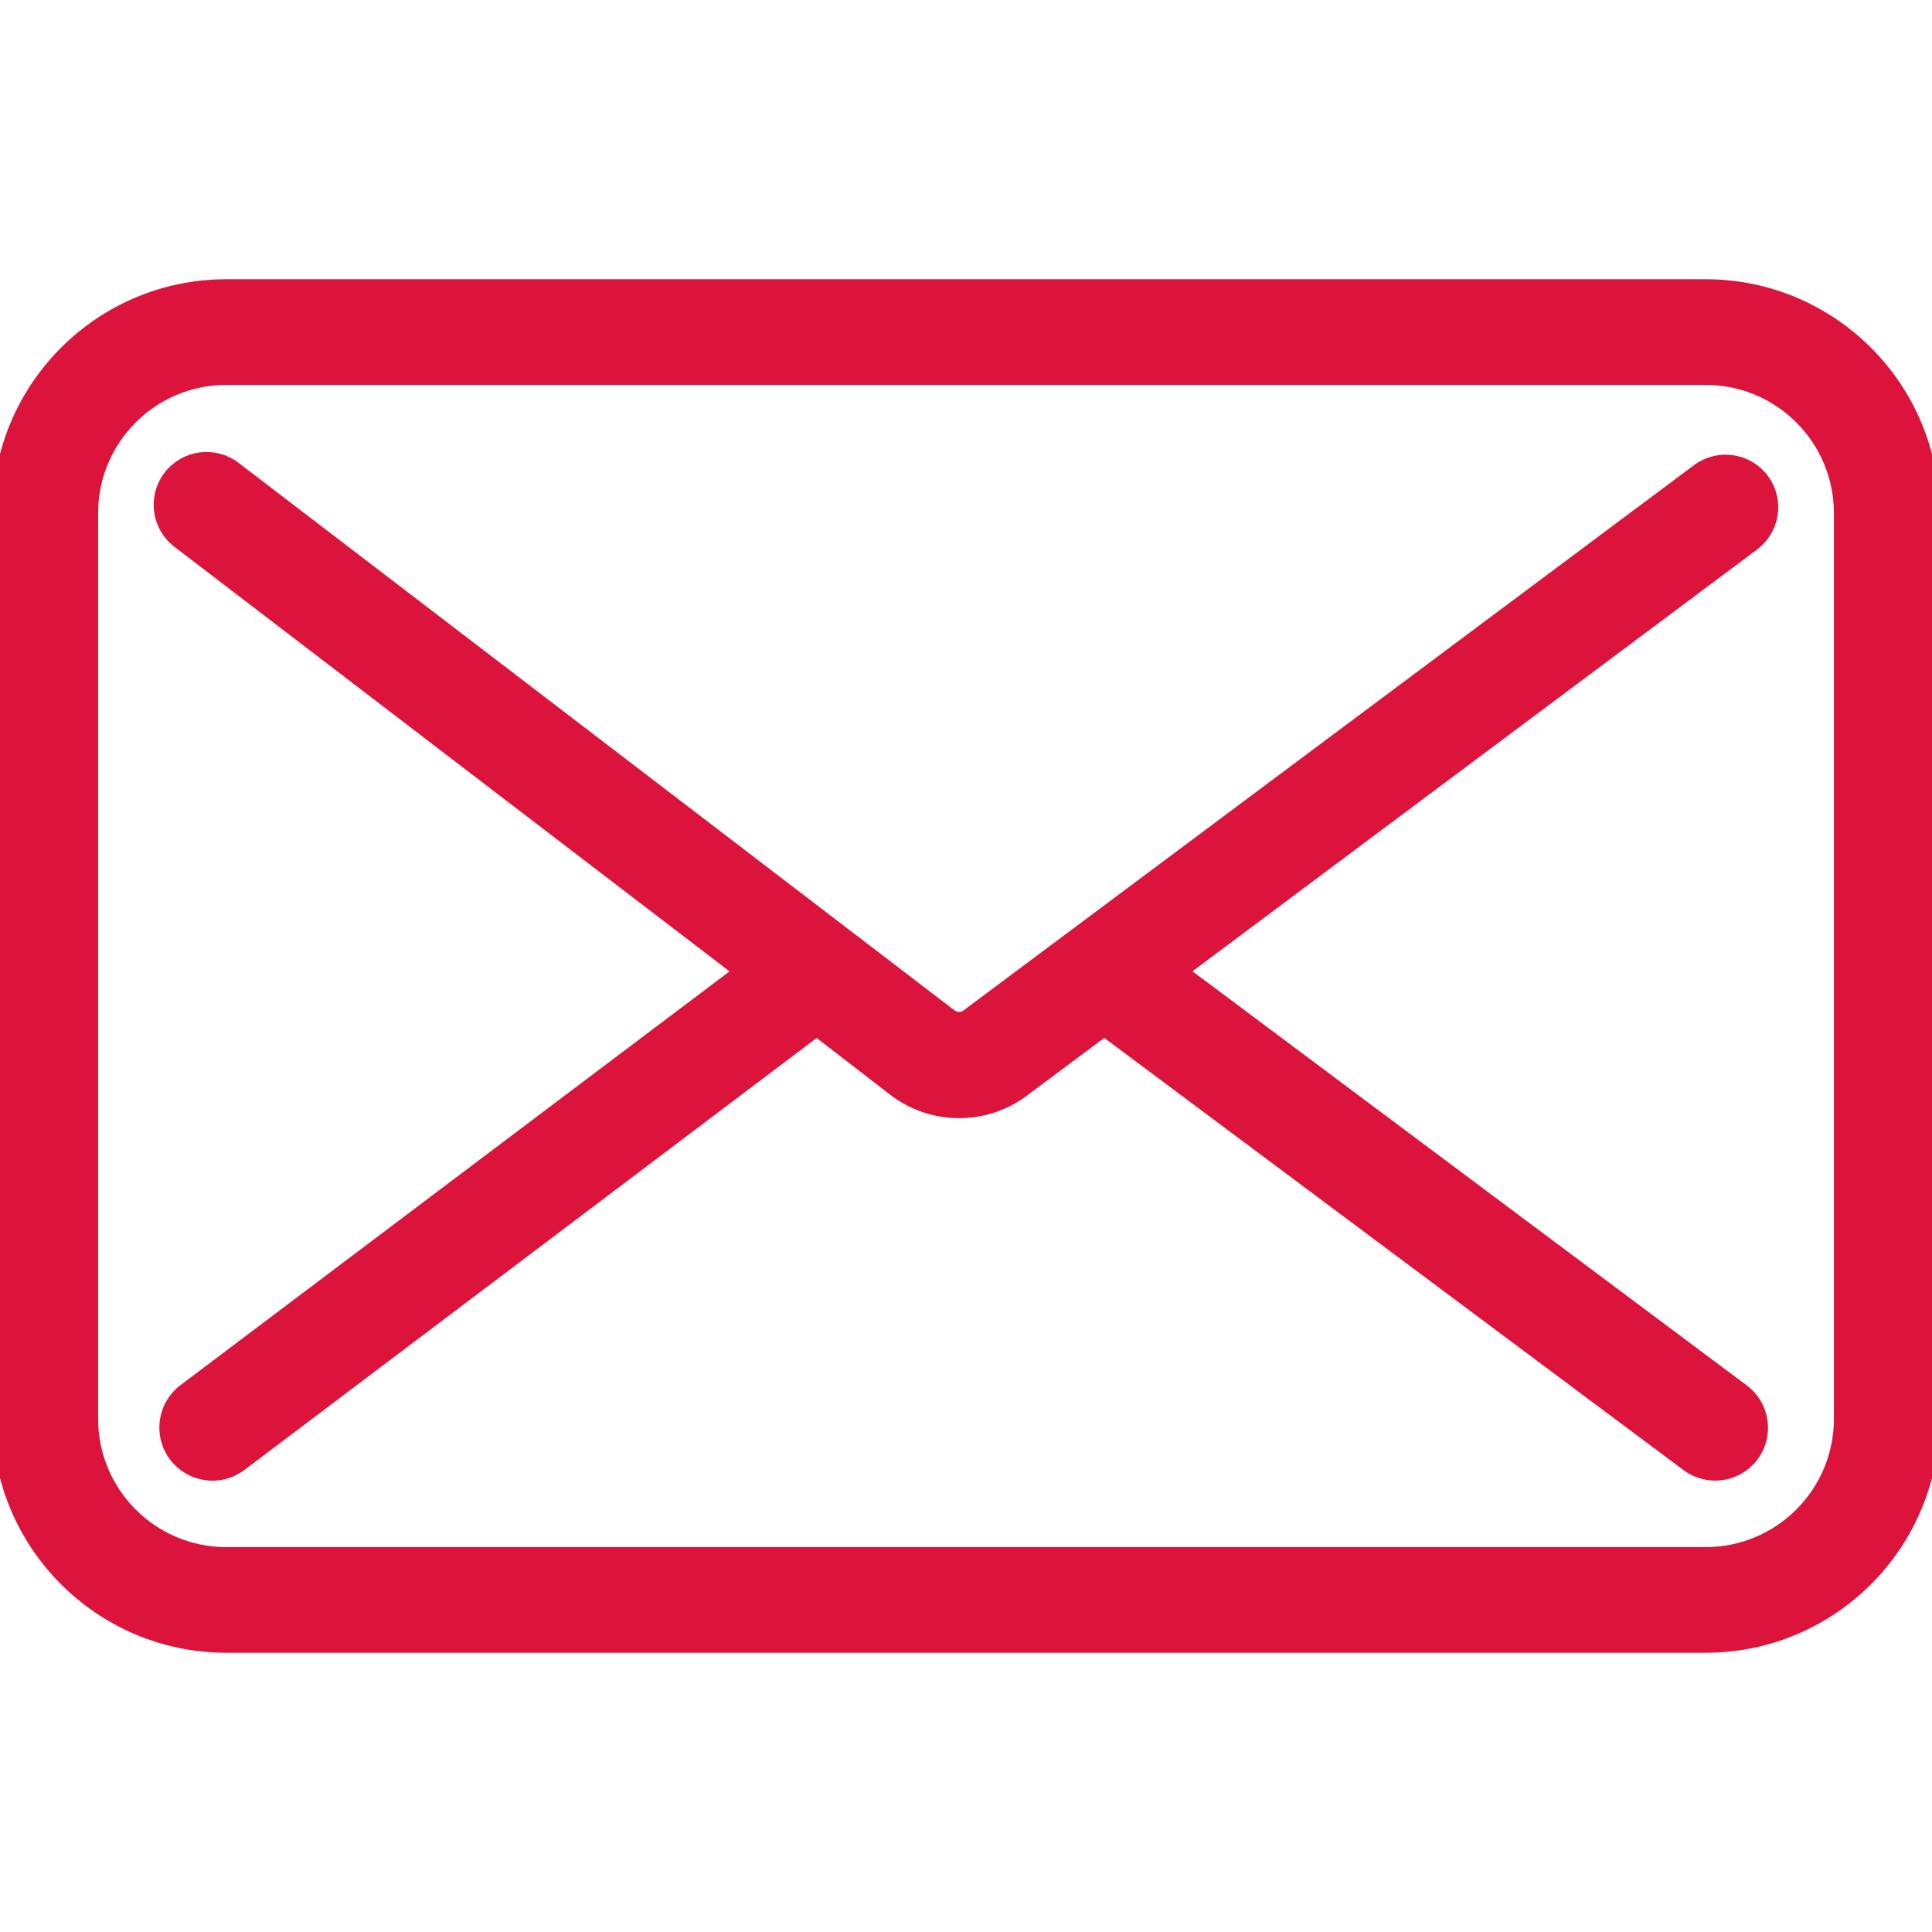
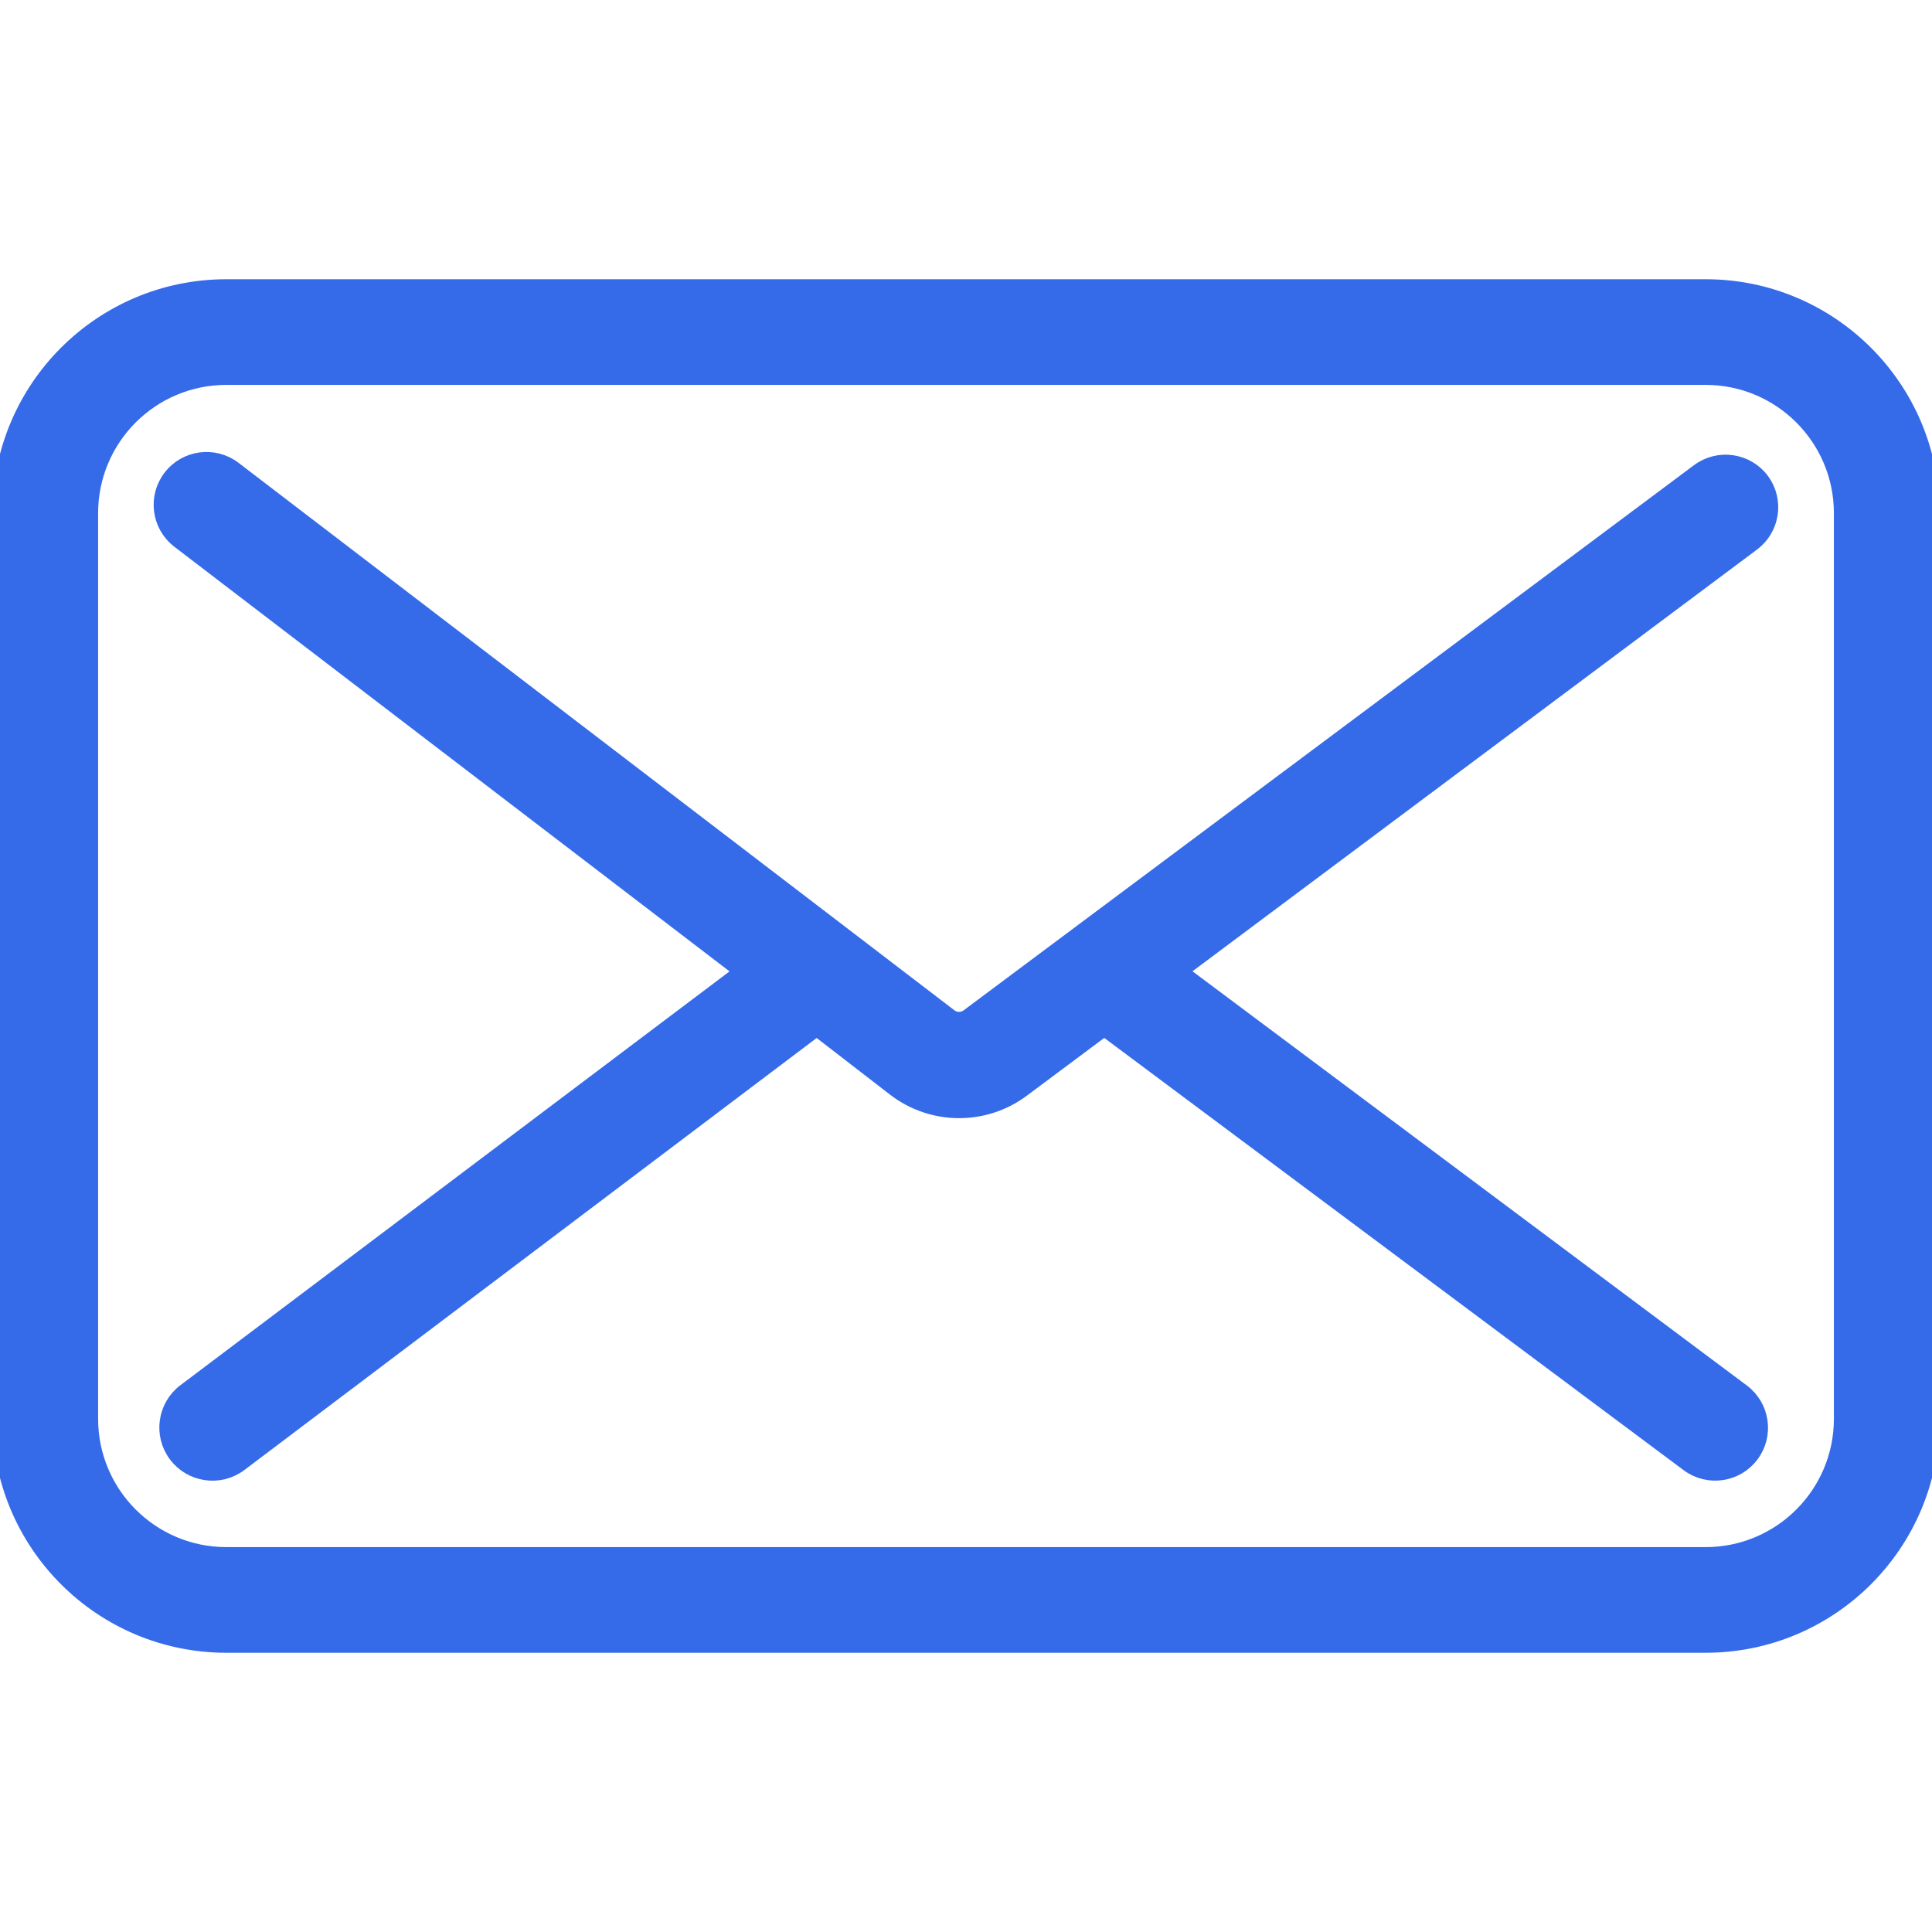
<svg xmlns="http://www.w3.org/2000/svg" width="128" height="128">
  <g>
    <rect fill="none" id="canvas_background" height="402" width="582" y="-1" x="-1" />
  </g>
  <g>
-     <path fill="#dc143c" stroke="#dc143c" id="svg_1" d="m116.73,31.83a3,3 0 0 0 -4.2,-0.61l-48.39,36.12a1,1 0 0 1 -1.2,0l-47.44,-36.28a3,3 0 1 0 -3.64,4.77l37.3,28.53l-36.89,27.8a3,3 0 1 0 3.61,4.84l38.23,-28.86l5.18,4a7,7 0 0 0 8.43,0.06l5.44,-4.06l38.68,28.86a3,3 0 1 0 3.59,-4.81l-37.26,-27.84l37.95,-28.35a3,3 0 0 0 0.61,-4.17z" />
-     <path fill="#dc143c" stroke="#dc143c" id="svg_2" d="m113,19l-98,0a15,15 0 0 0 -15,15l0,60a15,15 0 0 0 15,15l98,0a15,15 0 0 0 15,-15l0,-60a15,15 0 0 0 -15,-15zm9,75a9,9 0 0 1 -9,9l-98,0a9,9 0 0 1 -9,-9l0,-60a9,9 0 0 1 9,-9l98,0a9,9 0 0 1 9,9l0,60z" />
+     <path fill="hsl(222, 80%, 56%)" stroke="hsl(222, 80%, 56%)" id="svg_1" d="m116.73,31.83a3,3 0 0 0 -4.2,-0.61l-48.39,36.12a1,1 0 0 1 -1.2,0l-47.44,-36.28a3,3 0 1 0 -3.64,4.77l37.3,28.53l-36.89,27.8a3,3 0 1 0 3.61,4.84l38.23,-28.86l5.18,4a7,7 0 0 0 8.43,0.06l5.44,-4.06l38.68,28.86a3,3 0 1 0 3.59,-4.81l-37.26,-27.84l37.95,-28.35a3,3 0 0 0 0.61,-4.17z" />
+     <path fill="hsl(222, 80%, 56%)" stroke="hsl(222, 80%, 56%)" id="svg_2" d="m113,19l-98,0a15,15 0 0 0 -15,15l0,60a15,15 0 0 0 15,15l98,0a15,15 0 0 0 15,-15l0,-60a15,15 0 0 0 -15,-15zm9,75a9,9 0 0 1 -9,9l-98,0a9,9 0 0 1 -9,-9l0,-60a9,9 0 0 1 9,-9l98,0a9,9 0 0 1 9,9l0,60z" />
  </g>
</svg>
